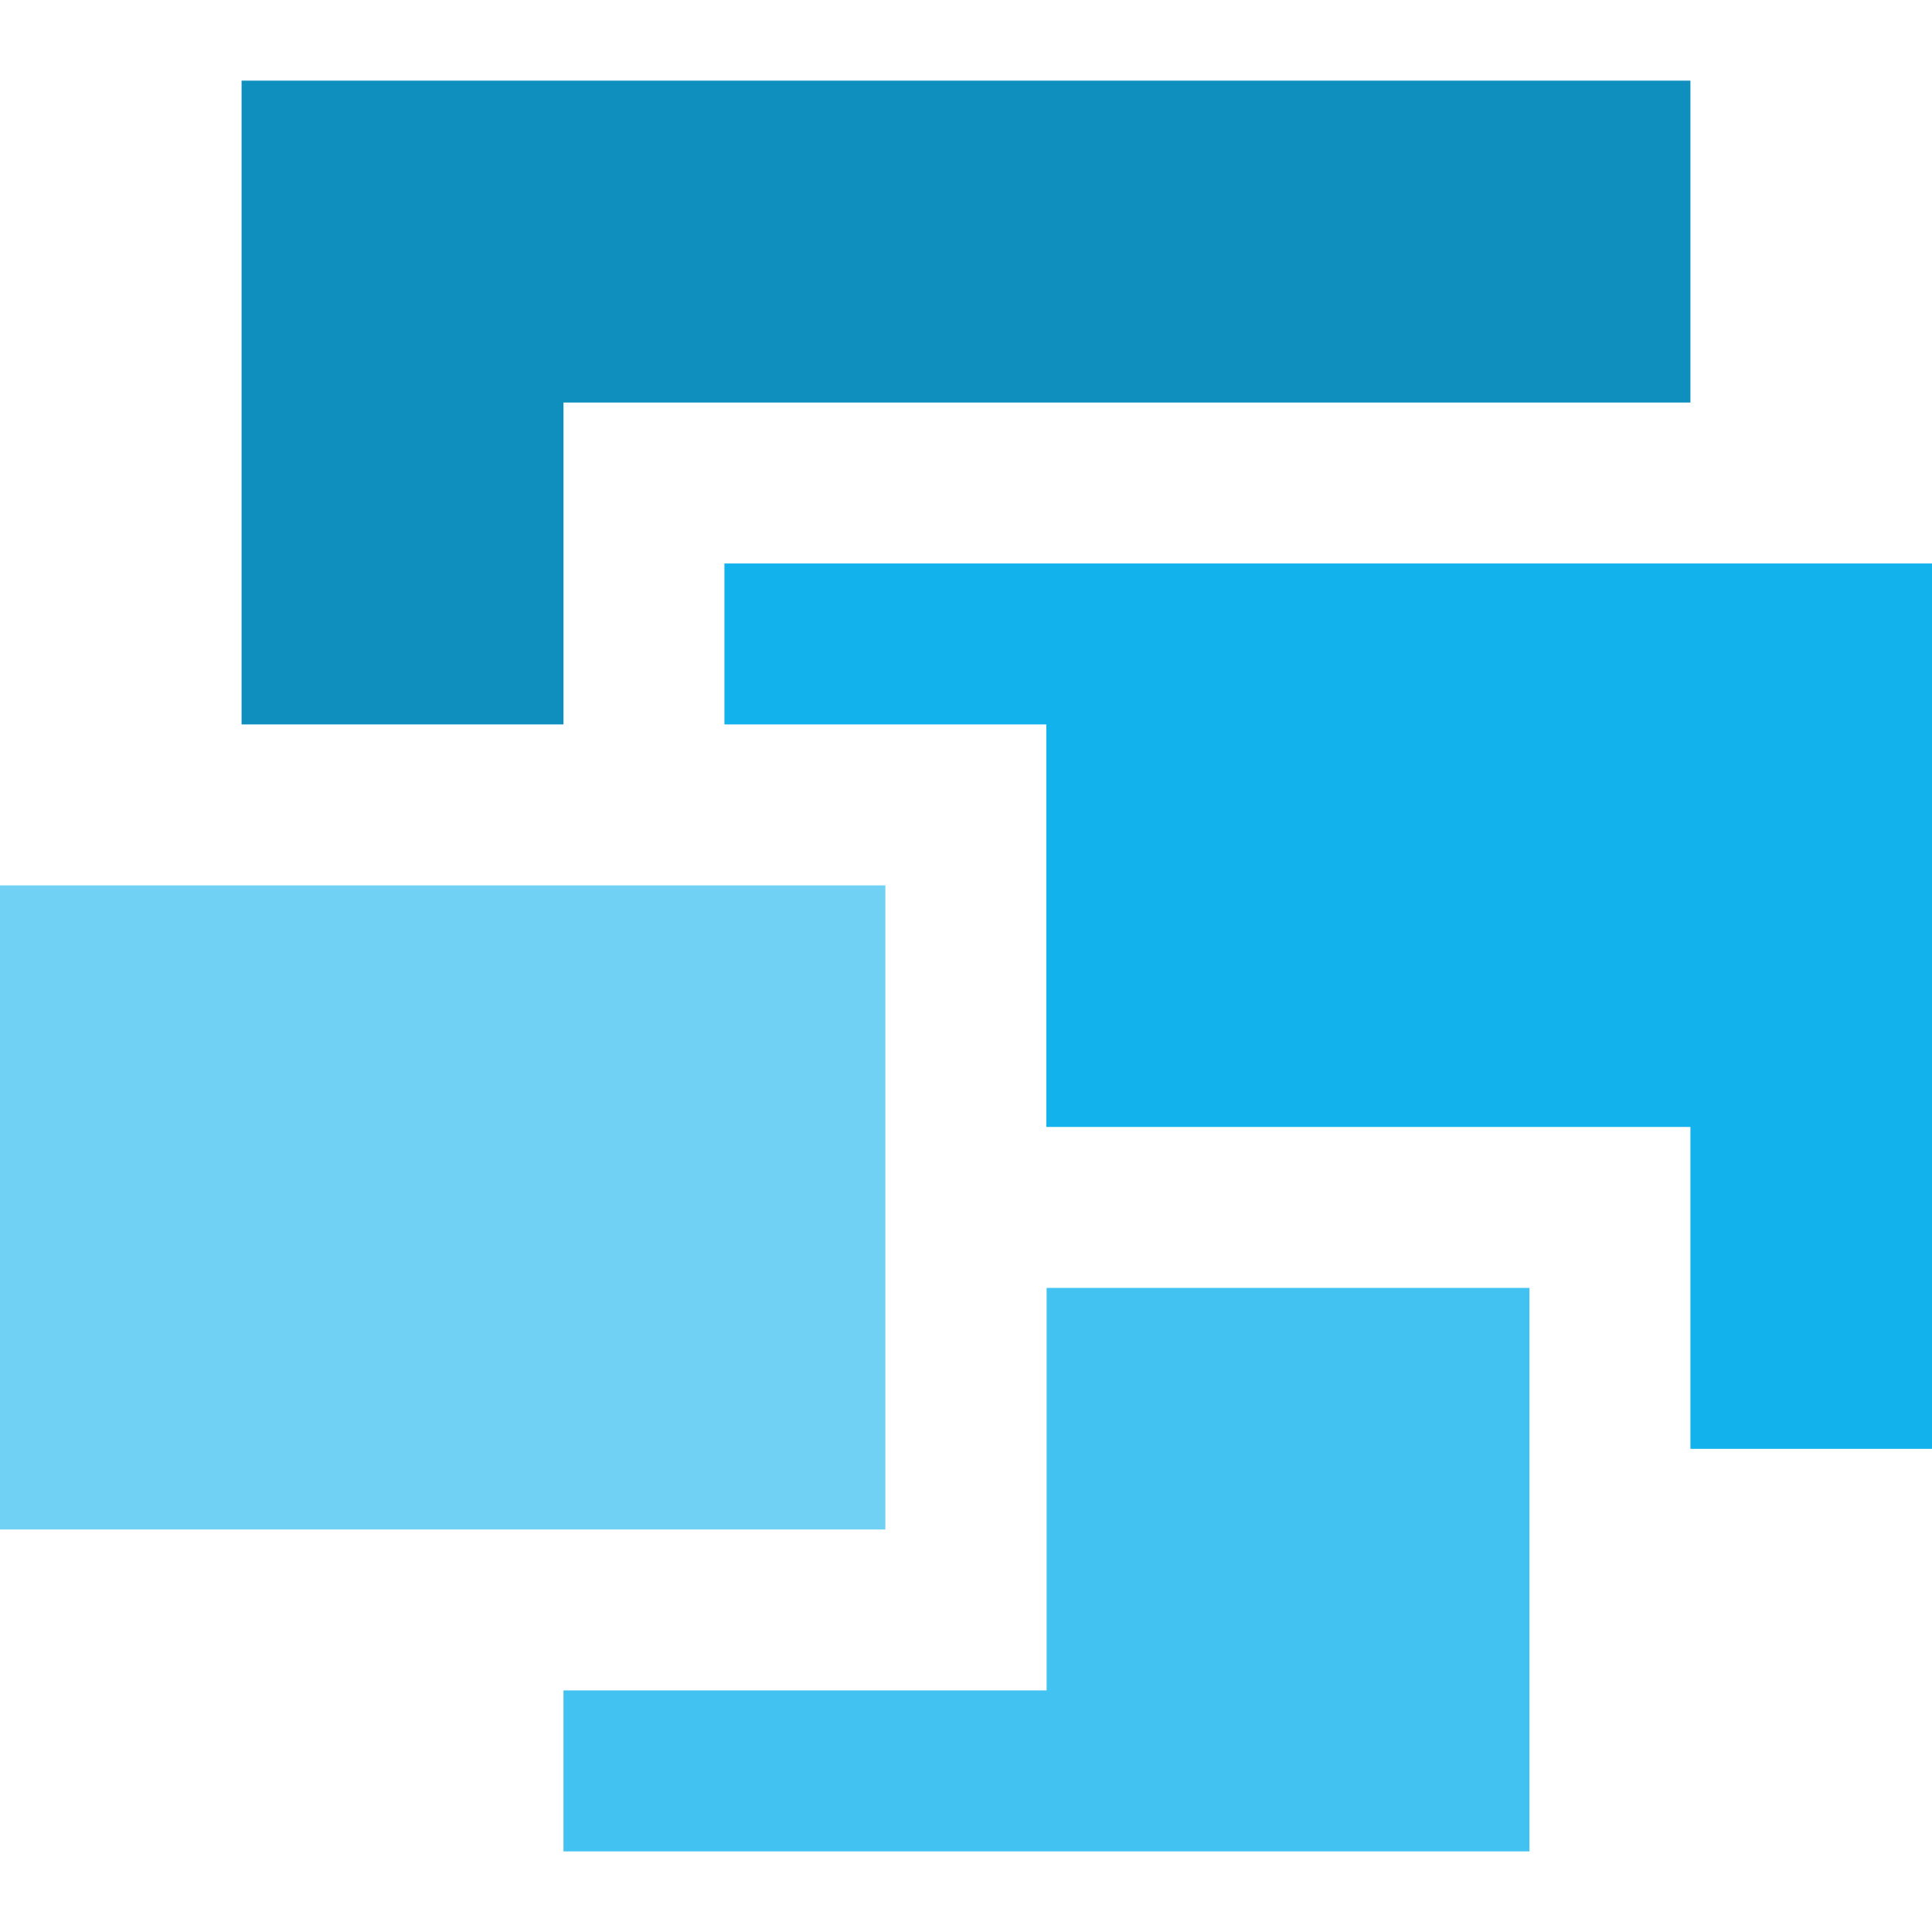
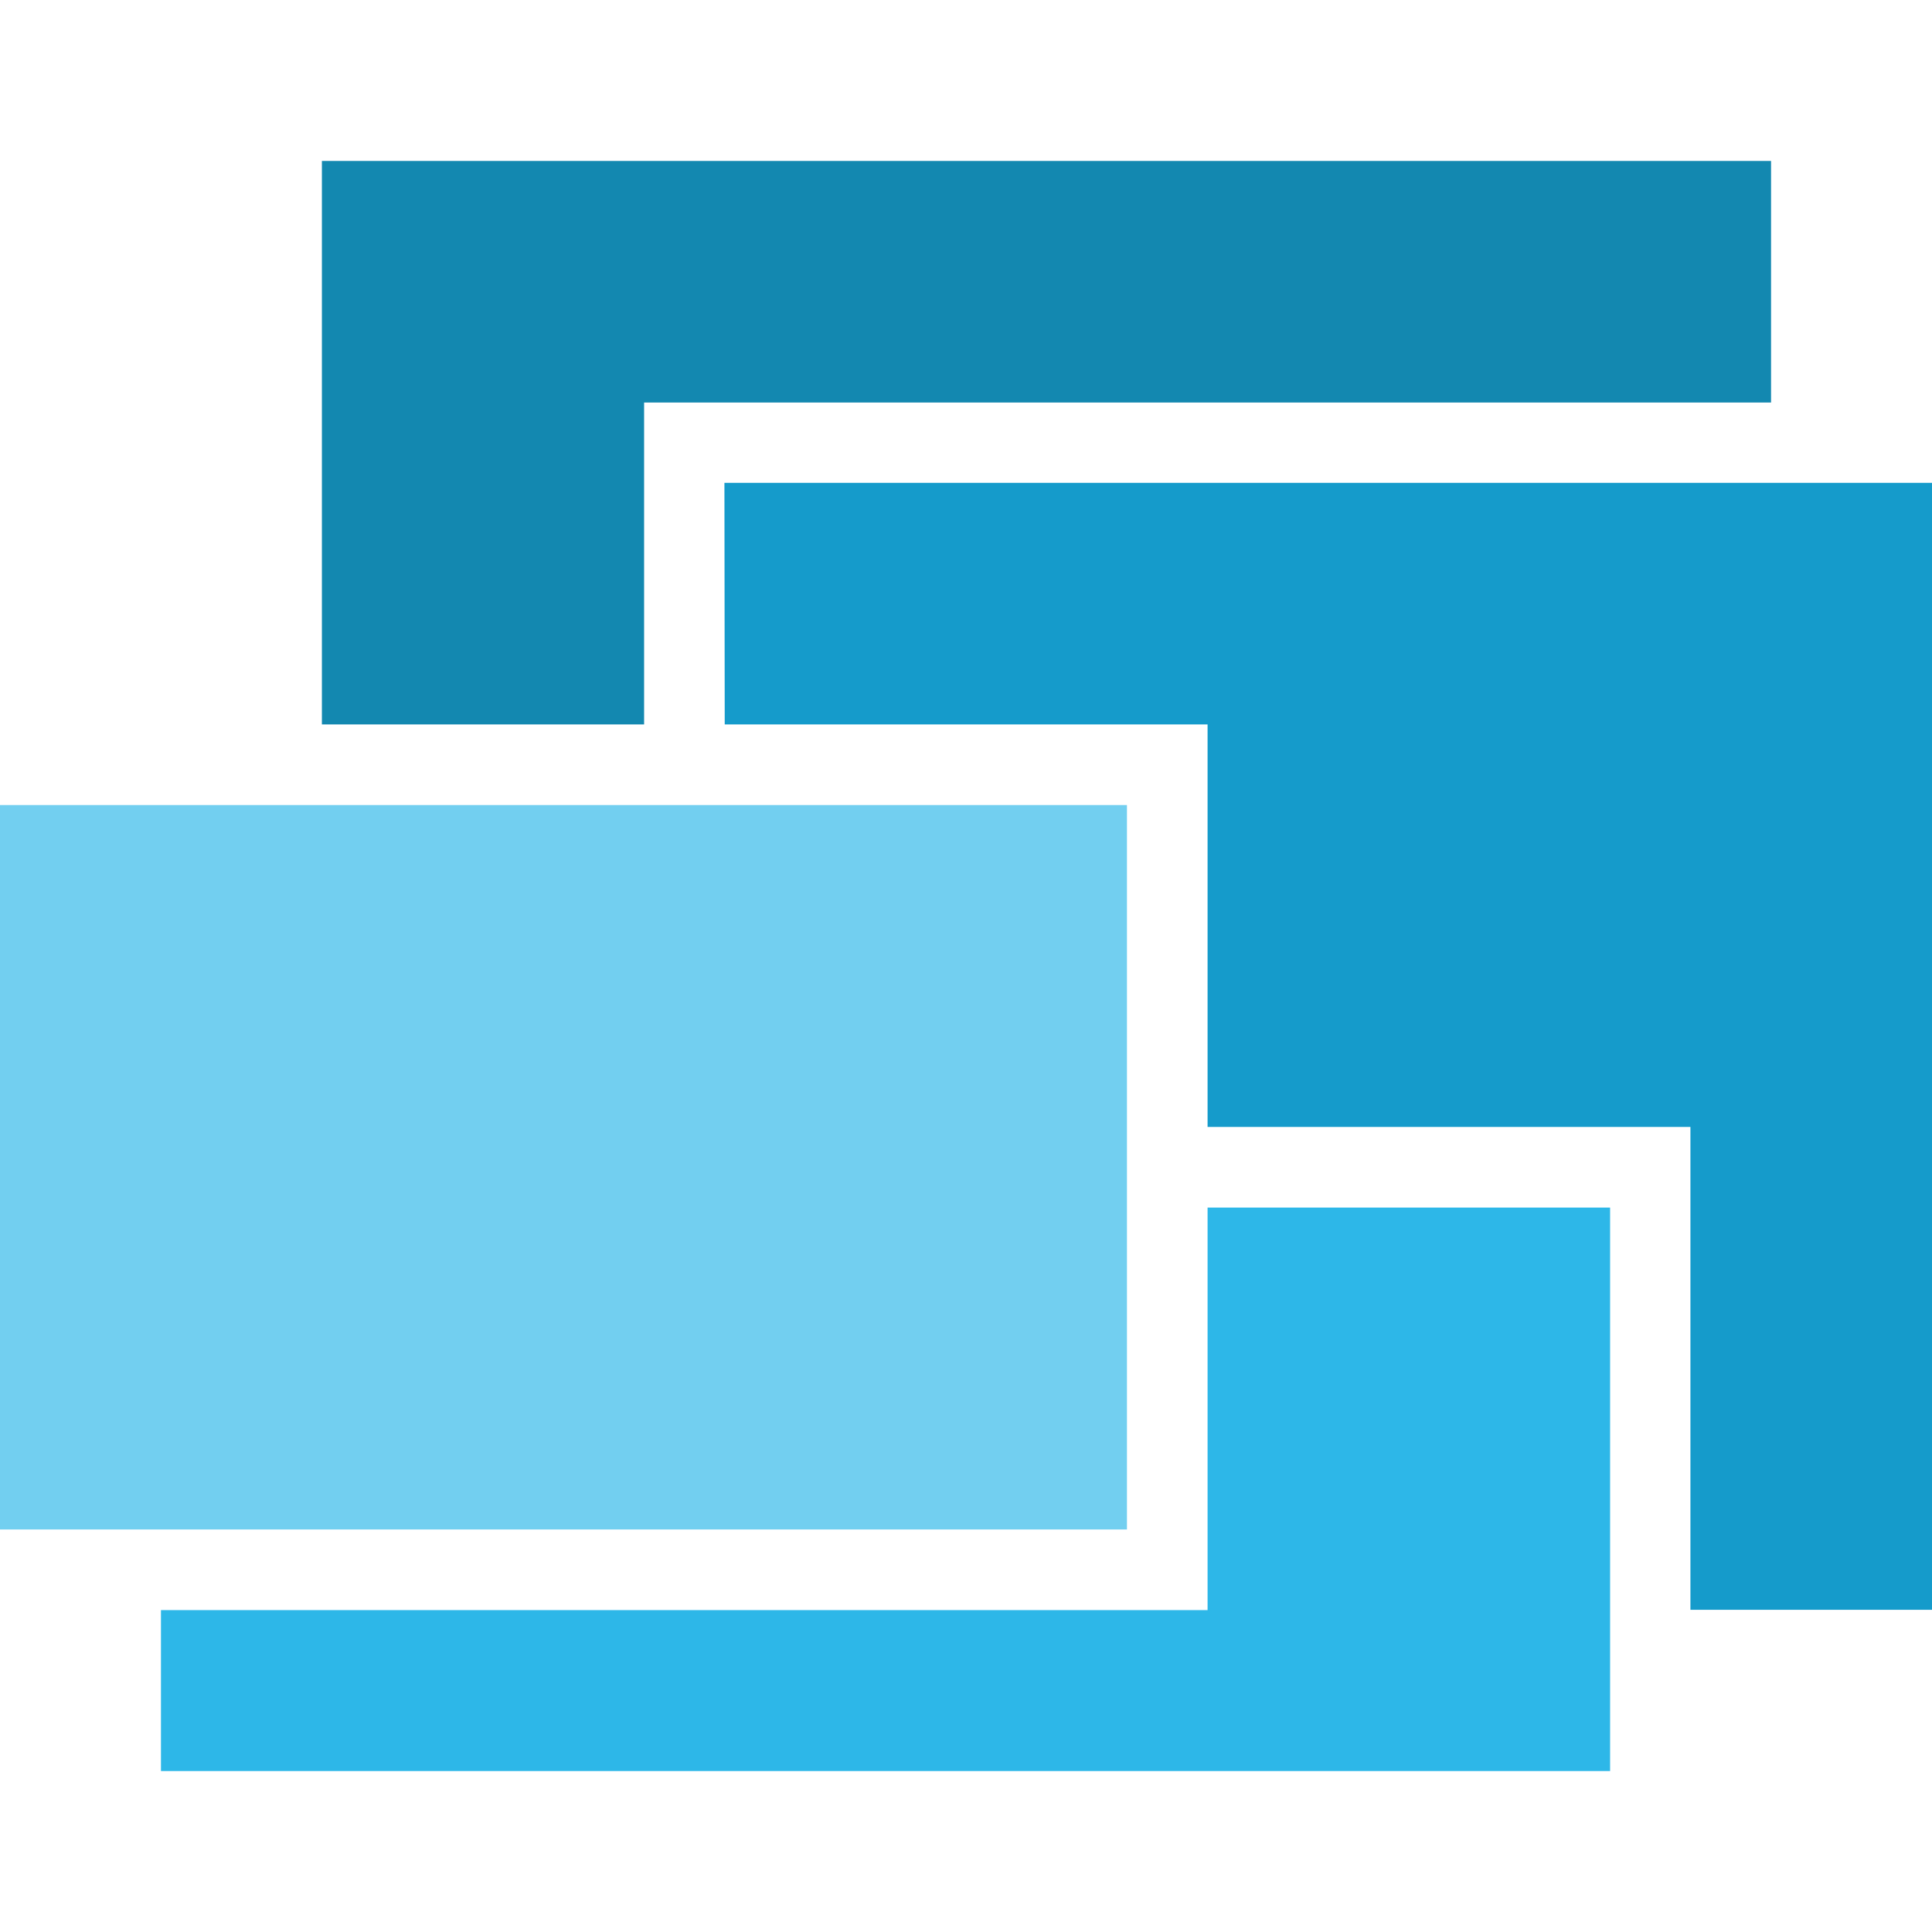
<svg xmlns="http://www.w3.org/2000/svg" width="24" height="24" viewBox="0 0 6.35 6.35" version="1.1" id="svg5526">
  <defs id="defs5523">
    <linearGradient id="linearGradient4183">
      <stop style="stop-color:#000000;stop-opacity:1;" offset="0" id="stop4181" />
    </linearGradient>
  </defs>
  <g id="layer2" style="display:none">
    <path style="fill:#be960e;fill-opacity:1;stroke-width:4.233;stroke-linejoin:bevel;paint-order:markers fill stroke" d="M 0.794,2.646 V 0.265 H 5.556 V 1.587 H 2.117 V 2.646 H 0.794" id="path4" />
    <path style="fill:#edba12;fill-opacity:1;stroke-width:4.233;stroke-linejoin:bevel;paint-order:markers fill stroke" d="m 2.381,2.646 v -0.794 H 6.35 V 4.498 H 5.292 V 3.704 H 3.175 l -3e-7,-1.058 H 2.381" id="path5" />
    <path style="fill:#f1c841;fill-opacity:1;stroke-width:4.233;stroke-linejoin:bevel;paint-order:markers fill stroke" d="M 1.852,5.292 H 3.175 l -3e-7,-1.323 H 5.027 V 6.085 H 1.852 Z" id="path6" />
    <rect style="fill:#f4d671;fill-opacity:1;stroke-width:4.233;stroke-linejoin:bevel;paint-order:markers fill stroke" id="rect6" width="2.91" height="2.117" x="0" y="2.91" />
  </g>
  <g id="g9">
-     <path style="fill:#0e8fbe;fill-opacity:1;stroke-width:4.233;stroke-linejoin:bevel;paint-order:markers fill stroke" d="M 0.794,0.265 H 5.556 V 1.323 H 1.852 V 2.381 H 0.794 Z" id="path7" />
-     <path style="fill:#12b3ed;fill-opacity:1;stroke-width:4.233;stroke-linejoin:bevel;paint-order:markers fill stroke" d="m 2.381,1.852 h 3.969 l 2e-7,2.91 -0.794,1e-7 -2e-7,-1.058 -2.117,-10e-8 -10e-8,-1.323 H 2.381 Z" id="path8" />
-     <path style="fill:#41c2f1;fill-opacity:1;stroke-width:4.233;stroke-linejoin:bevel;paint-order:markers fill stroke" d="m 1.852,5.556 1.588,1e-7 V 4.233 l 1.587,-10e-8 -10e-8,1.852 H 1.852 Z" id="path9" />
-     <rect style="fill:#71d1f4;fill-opacity:1;stroke-width:4.233;stroke-linejoin:bevel;paint-order:markers fill stroke" id="rect9" width="2.91" height="2.117" x="0" y="2.91" />
+     <path style="fill:#1388b0;fill-opacity:1;stroke-width:4.233;stroke-linejoin:bevel;paint-order:markers fill stroke" d="M 1.058,0.529 H 5.821 l 0,0.794 H 2.117 V 2.381 H 1.058 Z" id="path7" />
+     <path style="fill:#159bcb;fill-opacity:1;stroke-width:4.233;stroke-linejoin:bevel;paint-order:markers fill stroke" d="m 2.381,1.587 h 3.969 v 3.704 h -0.794 V 3.704 l -1.587,0 -10e-8,-1.323 -1.587,-1e-7 z" id="path8" />
+     <path style="fill:#2db7e8;fill-opacity:1;stroke-width:4.382;stroke-linejoin:bevel;paint-order:markers fill stroke" d="m 0.529,5.292 3.44,0 V 3.969 l 1.323,0 V 5.821 H 0.529 Z" id="path9" />
+     <rect style="fill:#72cff0;fill-opacity:1;stroke-width:4.69;stroke-linejoin:bevel;paint-order:markers fill stroke" id="rect9" width="3.704" height="2.381" x="0" y="2.646" />
  </g>
  <g id="layer1" transform="matrix(1.269841,0,0,1.269841,-3.586574,0.5431672)" style="display:none">
    <rect style="fill:#cc0000;stroke-width:3.334;stroke-linejoin:bevel;paint-order:markers fill stroke" id="rect1" width="3.75" height="2.5" x="3.45" y="-0.219" />
    <rect style="fill:#73d216;stroke-width:3.334;stroke-linejoin:bevel;paint-order:markers fill stroke" id="rect2" width="3.125" height="2.084" x="4.7" y="1.031" />
    <rect style="fill:#3465a4;stroke-width:3.334;stroke-linejoin:bevel;paint-order:markers fill stroke" id="rect3" width="2.5" height="1.667" x="4.283" y="2.698" />
    <rect style="fill:#fcaf3e;stroke-width:3.334;stroke-linejoin:bevel;paint-order:markers fill stroke" id="rect4" width="2.292" height="1.667" x="2.824" y="1.864" />
  </g>
</svg>
